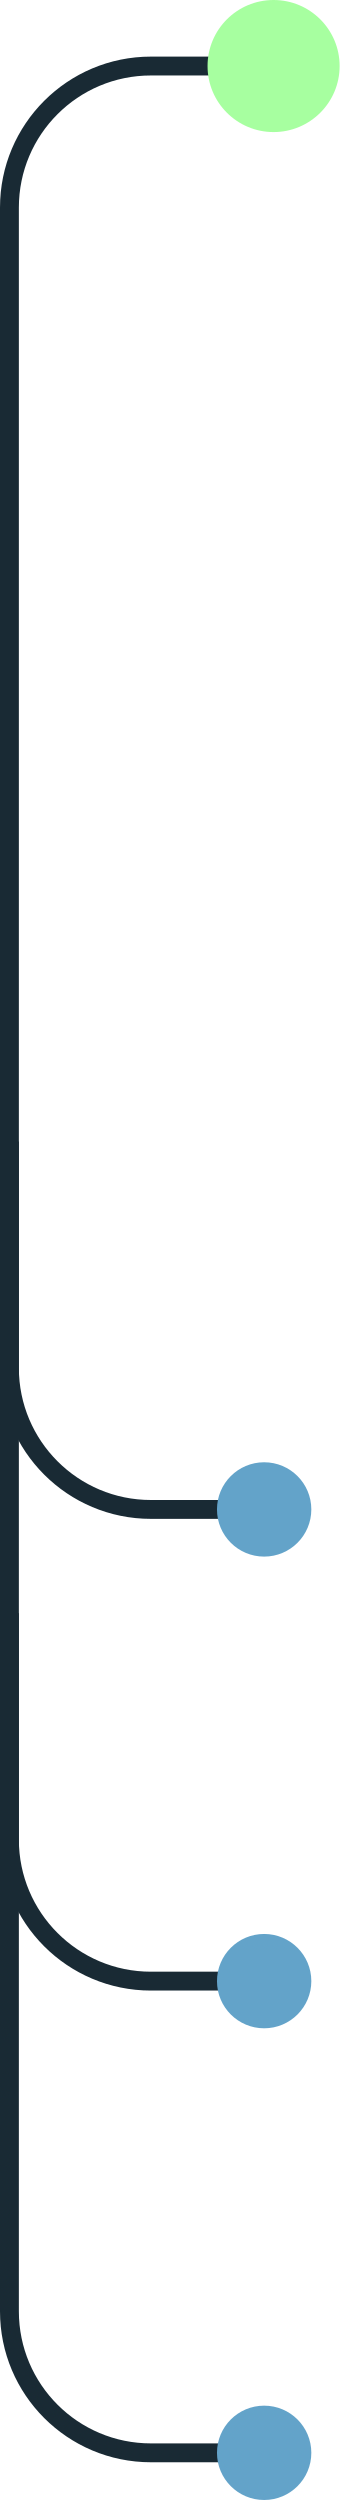
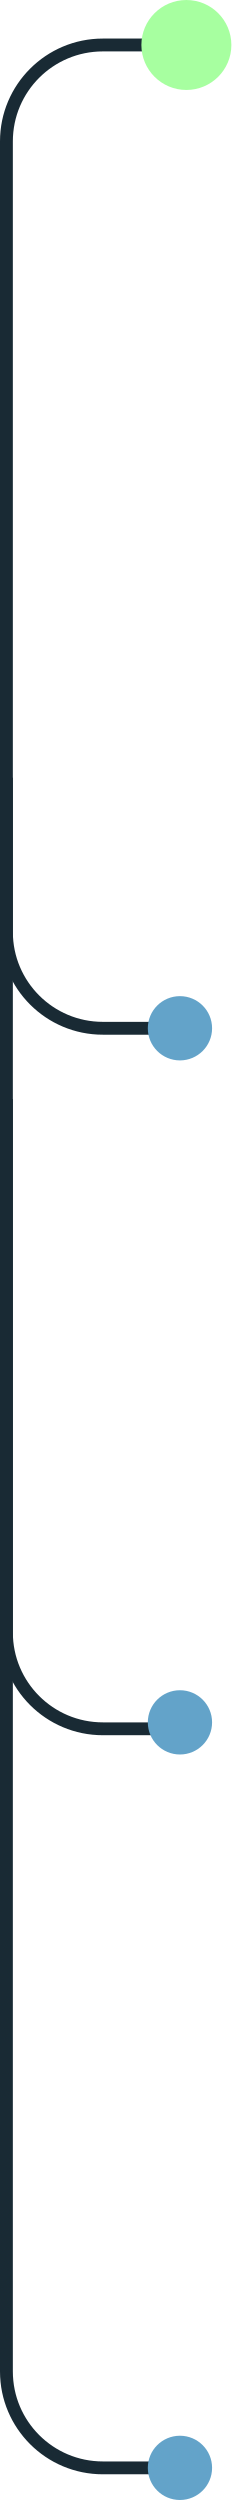
- <svg xmlns="http://www.w3.org/2000/svg" width="36" height="265" viewBox="0 0 36 265" fill="none">
+ <svg xmlns="http://www.w3.org/2000/svg" width="36" height="389" viewBox="0 0 36 389" fill="none">
  <path d="M28.491 160H16C7.716 160 1 153.284 1 145V22C1 13.716 7.716 7 16 7H29" stroke="#192A34" stroke-width="2" />
+   <path d="M1 121V254C1 262.284 7.716 269 16 269H28" stroke="#192A34" stroke-width="2" />
+   <path d="M1 171V369C1 377.284 7.716 384 16 384H28" stroke="#192A34" stroke-width="2" />
  <circle cx="29" cy="7" r="7" fill="#A7FFA0" />
  <circle cx="28" cy="160" r="5" fill="#63A3C9" />
-   <path d="M1 121V195C1 203.284 7.716 210 16 210H28" stroke="#192A34" stroke-width="2" />
-   <path d="M1 171V245C1 253.284 7.716 260 16 260H28" stroke="#192A34" stroke-width="2" />
-   <circle cx="28" cy="210" r="5" fill="#63A3C9" />
-   <circle cx="28" cy="260" r="5" fill="#63A3C9" />
+   <circle cx="28" cy="268" r="5" fill="#63A3C9" />
+   <circle cx="28" cy="384" r="5" fill="#63A3C9" />
</svg>
